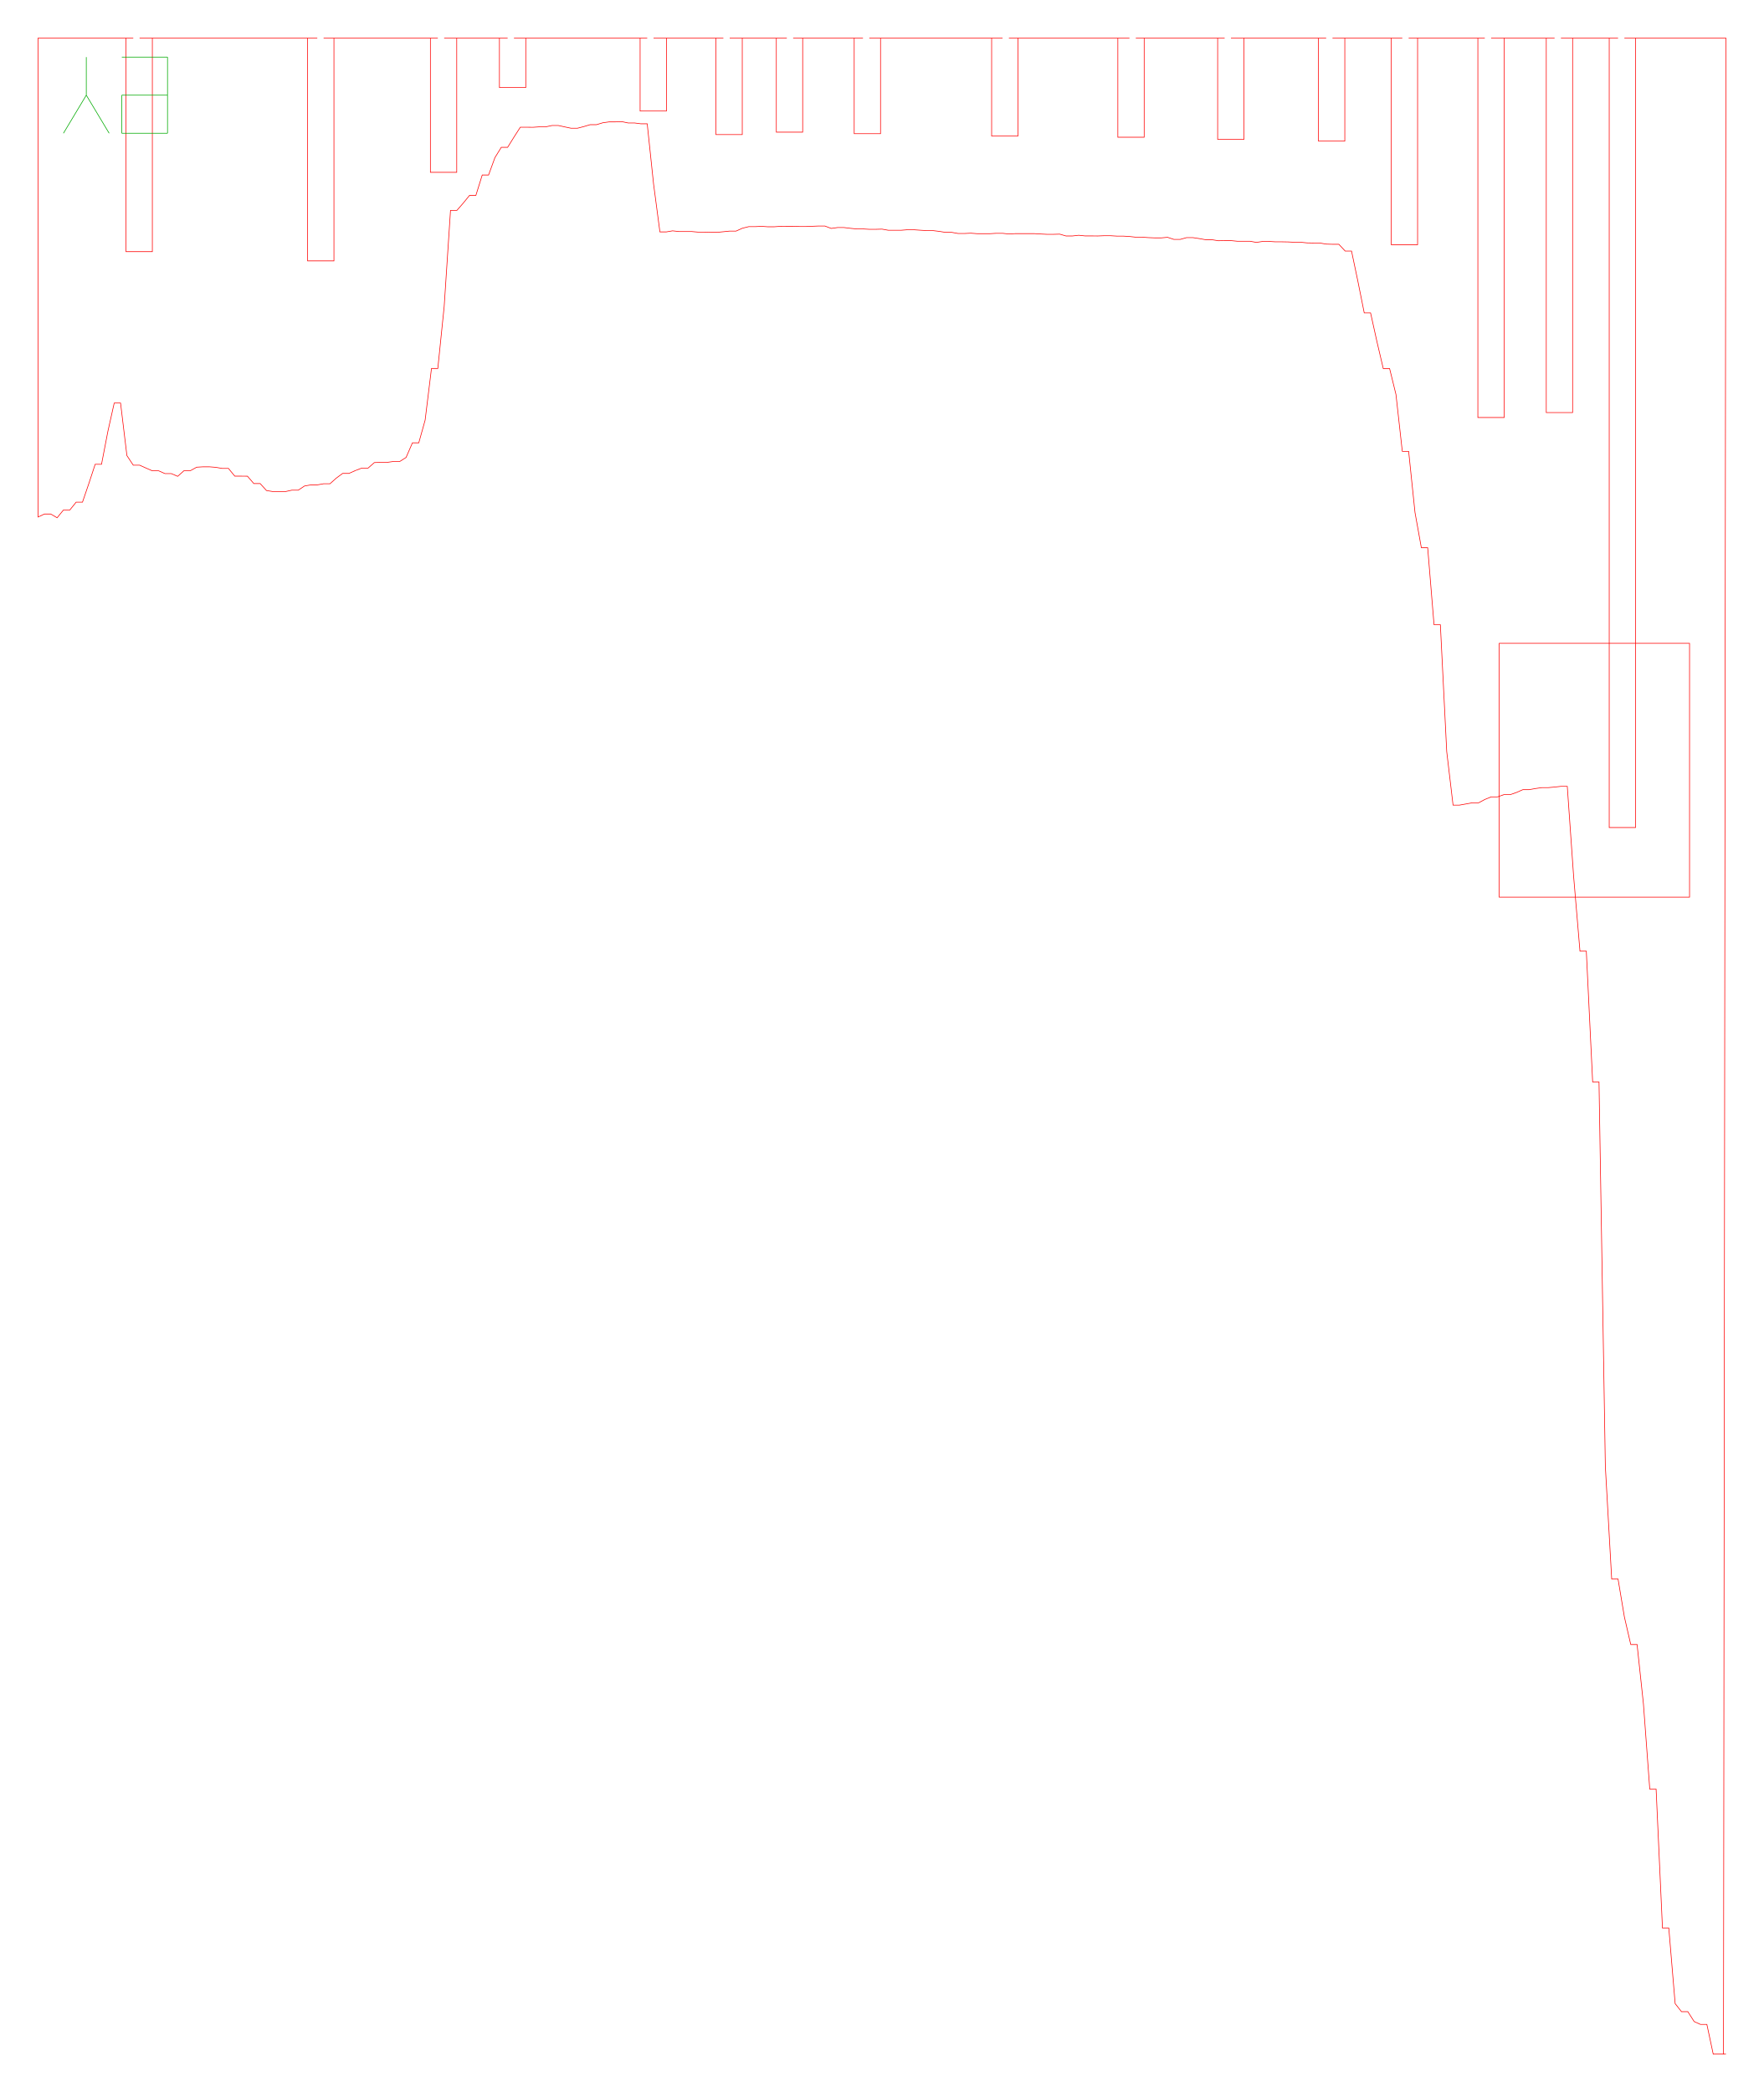
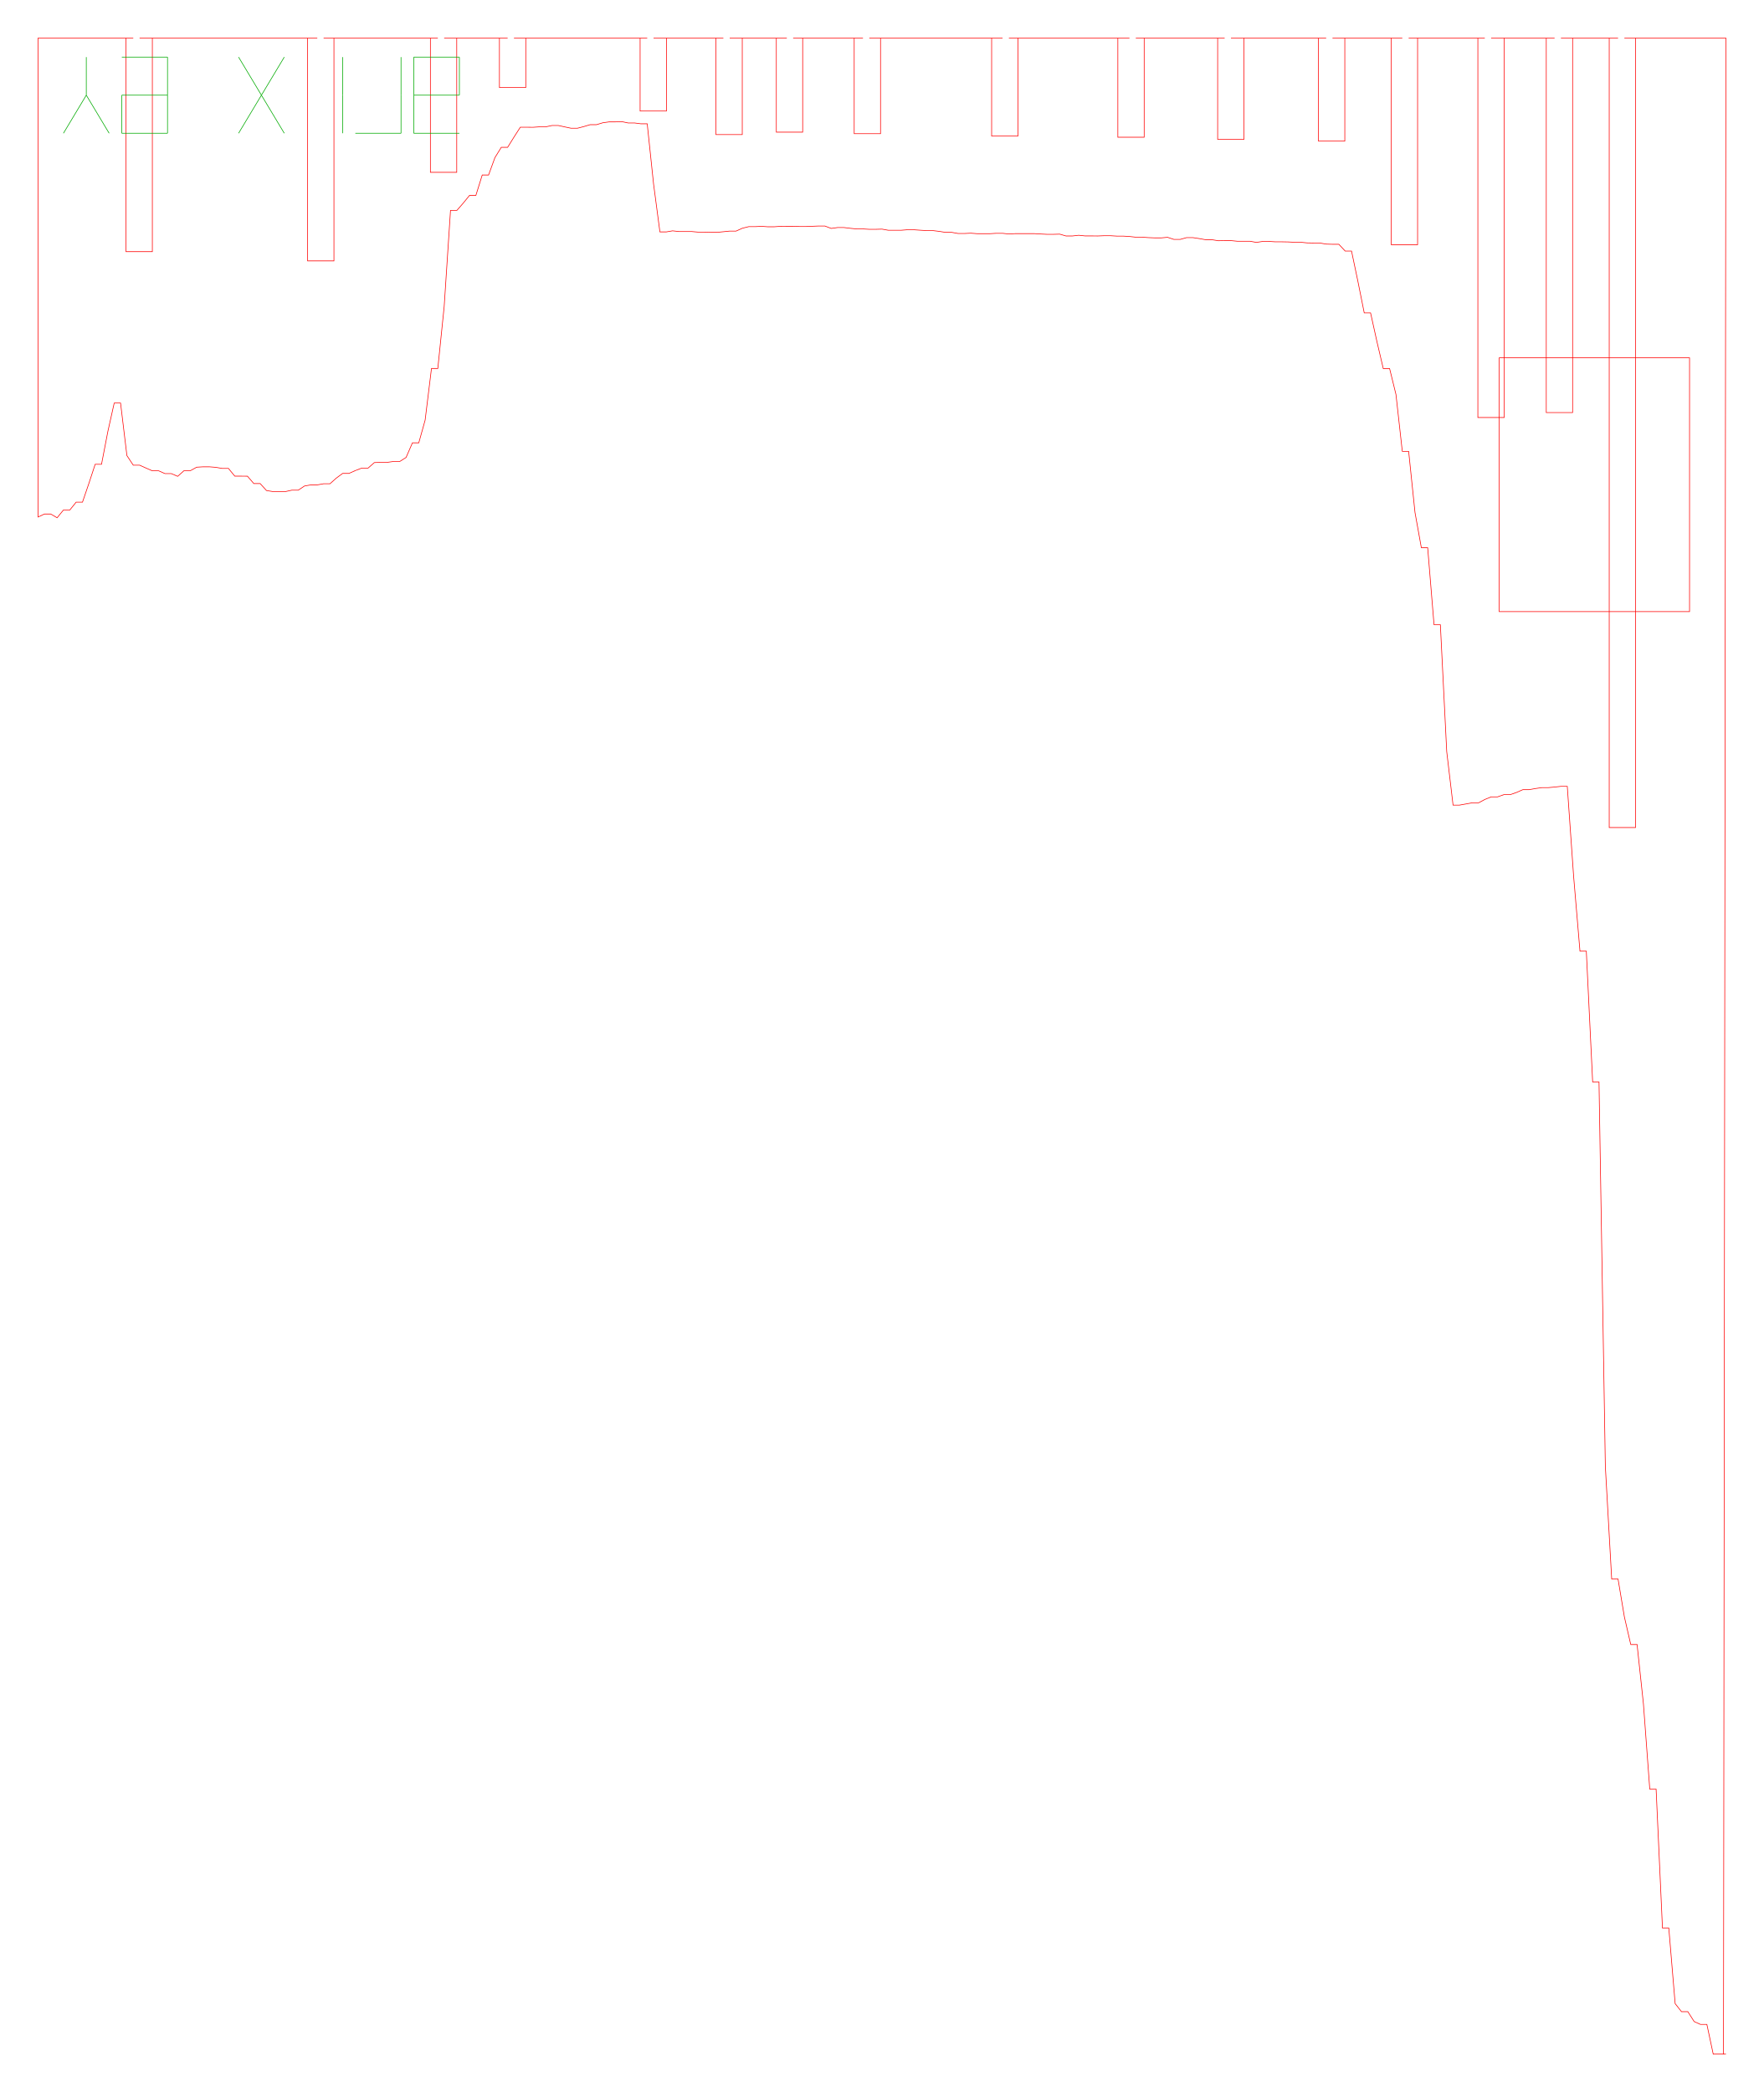
<svg xmlns="http://www.w3.org/2000/svg" width="278.0mm" height="329.7mm" viewBox="0 0 278.0 329.7">
  <path d="M 6.00,6.00 L 7.00,6.00 L 8.00,6.00 L 9.00,6.00 L 10.00,6.00 L 11.00,6.00 L 12.00,6.00 L 13.00,6.00 L 14.00,6.00 L 15.00,6.00 L 16.00,6.00 L 17.00,6.00 L 18.00,6.00 L 19.00,6.00 L 20.00,6.00 L 21.00,6.00 L 19.86,6.00 L 19.86,39.66 L 24.01,39.66 L 24.01,6.00 L 22.00,6.00 L 23.00,6.00 L 24.00,6.00 L 25.00,6.00 L 26.00,6.00 L 27.00,6.00 L 28.00,6.00 L 29.00,6.00 L 30.00,6.00 L 31.00,6.00 L 32.00,6.00 L 33.00,6.00 L 34.00,6.00 L 35.00,6.00 L 36.00,6.00 L 37.00,6.00 L 38.00,6.00 L 39.00,6.00 L 40.00,6.00 L 41.00,6.00 L 42.00,6.00 L 43.00,6.00 L 44.00,6.00 L 45.00,6.00 L 46.00,6.00 L 47.00,6.00 L 48.00,6.00 L 49.00,6.00 L 50.00,6.00 L 48.48,6.00 L 48.48,41.12 L 52.63,41.12 L 52.63,6.00 L 51.00,6.00 L 52.00,6.00 L 53.00,6.00 L 54.00,6.00 L 55.00,6.00 L 56.00,6.00 L 57.00,6.00 L 58.00,6.00 L 59.00,6.00 L 60.00,6.00 L 61.00,6.00 L 62.00,6.00 L 63.00,6.00 L 64.00,6.00 L 65.00,6.00 L 66.00,6.00 L 67.00,6.00 L 68.00,6.00 L 69.00,6.00 L 67.83,6.00 L 67.83,27.16 L 71.98,27.16 L 71.98,6.00 L 70.00,6.00 L 71.00,6.00 L 72.00,6.00 L 73.00,6.00 L 74.00,6.00 L 75.00,6.00 L 76.00,6.00 L 77.00,6.00 L 78.00,6.00 L 79.00,6.00 L 80.00,6.00 L 78.71,6.00 L 78.71,13.80 L 82.86,13.80 L 82.86,6.00 L 81.00,6.00 L 82.00,6.00 L 83.00,6.00 L 84.00,6.00 L 85.00,6.00 L 86.00,6.00 L 87.00,6.00 L 88.00,6.00 L 89.00,6.00 L 90.00,6.00 L 91.00,6.00 L 92.00,6.00 L 93.00,6.00 L 94.00,6.00 L 95.00,6.00 L 96.00,6.00 L 97.00,6.00 L 98.00,6.00 L 99.00,6.00 L 100.00,6.00 L 101.00,6.00 L 102.00,6.00 L 100.88,6.00 L 100.88,17.50 L 105.03,17.50 L 105.03,6.00 L 103.00,6.00 L 104.00,6.00 L 105.00,6.00 L 106.00,6.00 L 107.00,6.00 L 108.00,6.00 L 109.00,6.00 L 110.00,6.00 L 111.00,6.00 L 112.00,6.00 L 113.00,6.00 L 114.00,6.00 L 112.83,6.00 L 112.83,21.21 L 116.98,21.21 L 116.98,6.00 L 115.00,6.00 L 116.00,6.00 L 117.00,6.00 L 118.00,6.00 L 119.00,6.00 L 120.00,6.00 L 121.00,6.00 L 122.00,6.00 L 123.00,6.00 L 124.00,6.00 L 122.35,6.00 L 122.35,20.83 L 126.50,20.83 L 126.50,6.00 L 125.00,6.00 L 126.00,6.00 L 127.00,6.00 L 128.00,6.00 L 129.00,6.00 L 130.00,6.00 L 131.00,6.00 L 132.00,6.00 L 133.00,6.00 L 134.00,6.00 L 135.00,6.00 L 136.00,6.00 L 134.62,6.00 L 134.62,21.07 L 138.77,21.07 L 138.77,6.00 L 137.00,6.00 L 138.00,6.00 L 139.00,6.00 L 140.00,6.00 L 141.00,6.00 L 142.00,6.00 L 143.00,6.00 L 144.00,6.00 L 145.00,6.00 L 146.00,6.00 L 147.00,6.00 L 148.00,6.00 L 149.00,6.00 L 150.00,6.00 L 151.00,6.00 L 152.00,6.00 L 153.00,6.00 L 154.00,6.00 L 155.00,6.00 L 156.00,6.00 L 157.00,6.00 L 158.00,6.00 L 156.28,6.00 L 156.28,21.44 L 160.43,21.44 L 160.43,6.00 L 159.00,6.00 L 160.00,6.00 L 161.00,6.00 L 162.00,6.00 L 163.00,6.00 L 164.00,6.00 L 165.00,6.00 L 166.00,6.00 L 167.00,6.00 L 168.00,6.00 L 169.00,6.00 L 170.00,6.00 L 171.00,6.00 L 172.00,6.00 L 173.00,6.00 L 174.00,6.00 L 175.00,6.00 L 176.00,6.00 L 177.00,6.00 L 178.00,6.00 L 176.17,6.00 L 176.17,21.63 L 180.32,21.63 L 180.32,6.00 L 179.00,6.00 L 180.00,6.00 L 181.00,6.00 L 182.00,6.00 L 183.00,6.00 L 184.00,6.00 L 185.00,6.00 L 186.00,6.00 L 187.00,6.00 L 188.00,6.00 L 189.00,6.00 L 190.00,6.00 L 191.00,6.00 L 192.00,6.00 L 193.00,6.00 L 191.90,6.00 L 191.90,21.96 L 196.05,21.96 L 196.05,6.00 L 194.00,6.00 L 195.00,6.00 L 196.00,6.00 L 197.00,6.00 L 198.00,6.00 L 199.00,6.00 L 200.00,6.00 L 201.00,6.00 L 202.00,6.00 L 203.00,6.00 L 204.00,6.00 L 205.00,6.00 L 206.00,6.00 L 207.00,6.00 L 208.00,6.00 L 209.00,6.00 L 207.79,6.00 L 207.79,22.24 L 211.94,22.24 L 211.94,6.00 L 210.00,6.00 L 211.00,6.00 L 212.00,6.00 L 213.00,6.00 L 214.00,6.00 L 215.00,6.00 L 216.00,6.00 L 217.00,6.00 L 218.00,6.00 L 219.00,6.00 L 220.00,6.00 L 221.00,6.00 L 219.26,6.00 L 219.26,38.57 L 223.41,38.57 L 223.41,6.00 L 222.00,6.00 L 223.00,6.00 L 224.00,6.00 L 225.00,6.00 L 226.00,6.00 L 227.00,6.00 L 228.00,6.00 L 229.00,6.00 L 230.00,6.00 L 231.00,6.00 L 232.00,6.00 L 233.00,6.00 L 234.00,6.00 L 232.91,6.00 L 232.91,65.80 L 237.06,65.80 L 237.06,6.00 L 235.00,6.00 L 236.00,6.00 L 237.00,6.00 L 238.00,6.00 L 239.00,6.00 L 240.00,6.00 L 241.00,6.00 L 242.00,6.00 L 243.00,6.00 L 244.00,6.00 L 245.00,6.00 L 243.69,6.00 L 243.69,65.02 L 247.84,65.02 L 247.84,6.00 L 246.00,6.00 L 247.00,6.00 L 248.00,6.00 L 249.00,6.00 L 250.00,6.00 L 251.00,6.00 L 252.00,6.00 L 253.00,6.00 L 254.00,6.00 L 255.00,6.00 L 253.61,6.00 L 253.61,130.42 L 257.76,130.42 L 257.76,6.00 L 256.00,6.00 L 257.00,6.00 L 258.00,6.00 L 259.00,6.00 L 260.00,6.00 L 261.00,6.00 L 262.00,6.00 L 263.00,6.00 L 264.00,6.00 L 265.00,6.00 L 266.00,6.00 L 267.00,6.00 L 268.00,6.00 L 269.00,6.00 L 270.00,6.00 L 271.00,6.00 L 272.00,6.00 L 271.62,323.73 L 272.00,323.73 L 271.00,323.73 L 270.00,323.73 L 269.00,319.05 L 268.00,319.05 L 267.00,318.60 L 266.00,317.04 L 265.00,317.04 L 264.00,315.77 L 263.00,303.86 L 262.00,303.86 L 261.00,281.97 L 260.00,281.97 L 259.00,268.52 L 258.00,259.17 L 257.00,259.17 L 256.00,254.83 L 255.00,248.85 L 254.00,248.85 L 253.00,231.11 L 252.00,170.52 L 251.00,170.52 L 250.00,149.90 L 249.00,149.90 L 248.00,138.12 L 247.00,123.93 L 246.00,123.93 L 245.00,124.04 L 244.00,124.13 L 243.00,124.13 L 242.00,124.27 L 241.00,124.45 L 240.00,124.45 L 239.00,124.89 L 238.00,125.24 L 237.00,125.24 L 236.00,125.59 L 235.00,125.59 L 234.00,126.00 L 233.00,126.53 L 232.00,126.53 L 231.00,126.71 L 230.00,126.89 L 229.00,126.89 L 228.00,118.44 L 227.00,98.46 L 226.00,98.46 L 225.00,86.32 L 224.00,86.32 L 223.00,80.76 L 222.00,71.13 L 221.00,71.13 L 220.00,62.16 L 219.00,58.09 L 218.00,58.09 L 217.00,53.83 L 216.00,49.31 L 215.00,49.31 L 214.00,44.33 L 213.00,39.57 L 212.00,39.57 L 211.00,38.50 L 210.00,38.50 L 209.00,38.47 L 208.00,38.30 L 207.00,38.30 L 206.00,38.28 L 205.00,38.18 L 204.00,38.18 L 203.00,38.13 L 202.00,38.11 L 201.00,38.11 L 200.00,38.05 L 199.00,38.05 L 198.00,38.20 L 197.00,38.02 L 196.00,38.02 L 195.00,38.02 L 194.00,37.92 L 193.00,37.92 L 192.00,37.94 L 191.00,37.78 L 190.00,37.78 L 189.00,37.60 L 188.00,37.45 L 187.00,37.45 L 186.00,37.73 L 185.00,37.73 L 184.00,37.40 L 183.00,37.49 L 182.00,37.49 L 181.00,37.45 L 180.00,37.38 L 179.00,37.38 L 178.00,37.27 L 177.00,37.21 L 176.00,37.21 L 175.00,37.15 L 174.00,37.15 L 173.00,37.19 L 172.00,37.18 L 171.00,37.18 L 170.00,37.08 L 169.00,37.19 L 168.00,37.19 L 167.00,36.90 L 166.00,36.93 L 165.00,36.93 L 164.00,36.88 L 163.00,36.82 L 162.00,36.82 L 161.00,36.82 L 160.00,36.82 L 159.00,36.88 L 158.00,36.77 L 157.00,36.77 L 156.00,36.83 L 155.00,36.83 L 154.00,36.83 L 153.00,36.75 L 152.00,36.80 L 151.00,36.80 L 150.00,36.62 L 149.00,36.62 L 148.00,36.46 L 147.00,36.34 L 146.00,36.34 L 145.00,36.28 L 144.00,36.21 L 143.00,36.21 L 142.00,36.29 L 141.00,36.29 L 140.00,36.29 L 139.00,36.11 L 138.00,36.14 L 137.00,36.14 L 136.00,36.08 L 135.00,36.08 L 134.00,35.98 L 133.00,35.86 L 132.00,35.86 L 131.00,36.00 L 130.00,35.62 L 129.00,35.62 L 128.00,35.66 L 127.00,35.70 L 126.00,35.70 L 125.00,35.66 L 124.00,35.66 L 123.00,35.67 L 122.00,35.74 L 121.00,35.74 L 120.00,35.67 L 119.00,35.72 L 118.00,35.72 L 117.00,35.97 L 116.00,36.42 L 115.00,36.42 L 114.00,36.52 L 113.00,36.62 L 112.00,36.62 L 111.00,36.58 L 110.00,36.58 L 109.00,36.49 L 108.00,36.49 L 107.00,36.49 L 106.00,36.38 L 105.00,36.55 L 104.00,36.55 L 103.00,28.99 L 102.00,19.51 L 101.00,19.51 L 100.00,19.38 L 99.00,19.38 L 98.00,19.17 L 97.00,19.21 L 96.00,19.21 L 95.00,19.35 L 94.00,19.65 L 93.00,19.65 L 92.00,19.95 L 91.00,20.21 L 90.00,20.21 L 89.00,20.00 L 88.00,19.78 L 87.00,19.78 L 86.00,19.99 L 85.00,19.99 L 84.00,20.06 L 83.00,20.05 L 82.00,20.05 L 81.00,21.61 L 80.00,23.22 L 79.00,23.22 L 78.00,24.84 L 77.00,27.58 L 76.00,27.58 L 75.00,30.79 L 74.00,30.79 L 73.00,32.02 L 72.00,33.16 L 71.00,33.16 L 70.00,48.32 L 69.00,58.07 L 68.00,58.07 L 67.00,66.21 L 66.00,69.79 L 65.00,69.79 L 64.00,72.09 L 63.00,72.73 L 62.00,72.73 L 61.00,72.87 L 60.00,72.87 L 59.00,72.90 L 58.00,73.78 L 57.00,73.78 L 56.00,74.16 L 55.00,74.61 L 54.00,74.61 L 53.00,75.35 L 52.00,76.24 L 51.00,76.24 L 50.00,76.42 L 49.00,76.42 L 48.00,76.59 L 47.00,77.25 L 46.00,77.25 L 45.00,77.47 L 44.00,77.47 L 43.00,77.47 L 42.00,77.31 L 41.00,76.21 L 40.00,76.21 L 39.00,75.05 L 38.00,75.04 L 37.00,75.04 L 36.00,73.82 L 35.00,73.82 L 34.00,73.65 L 33.00,73.57 L 32.00,73.57 L 31.00,73.63 L 30.00,74.18 L 29.00,74.18 L 28.00,75.07 L 27.00,74.64 L 26.00,74.64 L 25.00,74.20 L 24.00,74.20 L 23.00,73.76 L 22.00,73.31 L 21.00,73.31 L 20.00,71.80 L 19.00,63.52 L 18.00,63.52 L 17.00,67.99 L 16.00,73.17 L 15.00,73.17 L 14.00,76.21 L 13.00,79.14 L 12.00,79.14 L 11.00,80.38 L 10.00,80.38 L 9.00,81.60 L 8.00,81.01 L 7.00,81.01 L 6.00,81.48 L 6.00,6.00 Z" fill="none" stroke="#f00" stroke-width="0.1" />
-   <path d="M 236.27,101.39 L 266.27,101.39 L 266.27,141.39 L 236.27,141.39 L 236.27,101.39 Z" fill="none" stroke="#f00" stroke-width="0.1" />
+   <path d="M 236.27,56.39 L 266.27,56.39 L 266.27,96.39 L 236.27,96.39 L 236.27,56.39 Z" fill="none" stroke="#f00" stroke-width="0.1" />
  <path d="M 10.00,21.00 L 13.60,15.00" fill="none" stroke="#0a0" stroke-width="0.1" />
  <path d="M 17.20,21.00 L 13.60,15.00" fill="none" stroke="#0a0" stroke-width="0.1" />
  <path d="M 13.60,15.00 L 13.60,9.00" fill="none" stroke="#0a0" stroke-width="0.1" />
  <path d="M 19.20,21.00 L 26.40,21.00" fill="none" stroke="#0a0" stroke-width="0.1" />
  <path d="M 26.40,21.00 L 26.40,15.00" fill="none" stroke="#0a0" stroke-width="0.1" />
  <path d="M 26.40,15.00 L 26.40,9.00" fill="none" stroke="#0a0" stroke-width="0.1" />
  <path d="M 19.20,9.00 L 26.40,9.00" fill="none" stroke="#0a0" stroke-width="0.1" />
  <path d="M 19.20,21.00 L 19.20,15.00" fill="none" stroke="#0a0" stroke-width="0.1" />
  <path d="M 19.20,15.00 L 26.40,15.00" fill="none" stroke="#0a0" stroke-width="0.1" />
+   <path d="M 37.60,21.00 L 44.80,9.00" fill="none" stroke="#0a0" stroke-width="0.1" />
+   <path d="M 37.60,9.00 L 44.80,21.00" fill="none" stroke="#0a0" stroke-width="0.1" />
+   <path d="M 54.00,21.00 L 54.00,15.00" fill="none" stroke="#0a0" stroke-width="0.1" />
+   <path d="M 54.00,15.00 L 54.00,9.00" fill="none" stroke="#0a0" stroke-width="0.1" />
+   <path d="M 56.00,21.00 L 63.20,21.00" fill="none" stroke="#0a0" stroke-width="0.1" />
+   <path d="M 63.20,21.00 L 63.20,15.00" fill="none" stroke="#0a0" stroke-width="0.1" />
+   <path d="M 63.20,15.00 L 63.20,9.00" fill="none" stroke="#0a0" stroke-width="0.1" />
+   <path d="M 65.20,21.00 L 72.40,21.00" fill="none" stroke="#0a0" stroke-width="0.1" />
+   <path d="M 65.20,21.00 L 65.20,15.00" fill="none" stroke="#0a0" stroke-width="0.1" />
+   <path d="M 65.20,15.00 L 72.40,15.00" fill="none" stroke="#0a0" stroke-width="0.1" />
+   <path d="M 72.40,15.00 L 72.40,9.00" fill="none" stroke="#0a0" stroke-width="0.1" />
+   <path d="M 65.20,9.00 L 72.40,9.00" fill="none" stroke="#0a0" stroke-width="0.1" />
+   <path d="M 65.20,15.00 L 65.20,9.00" fill="none" stroke="#0a0" stroke-width="0.1" />
</svg>
